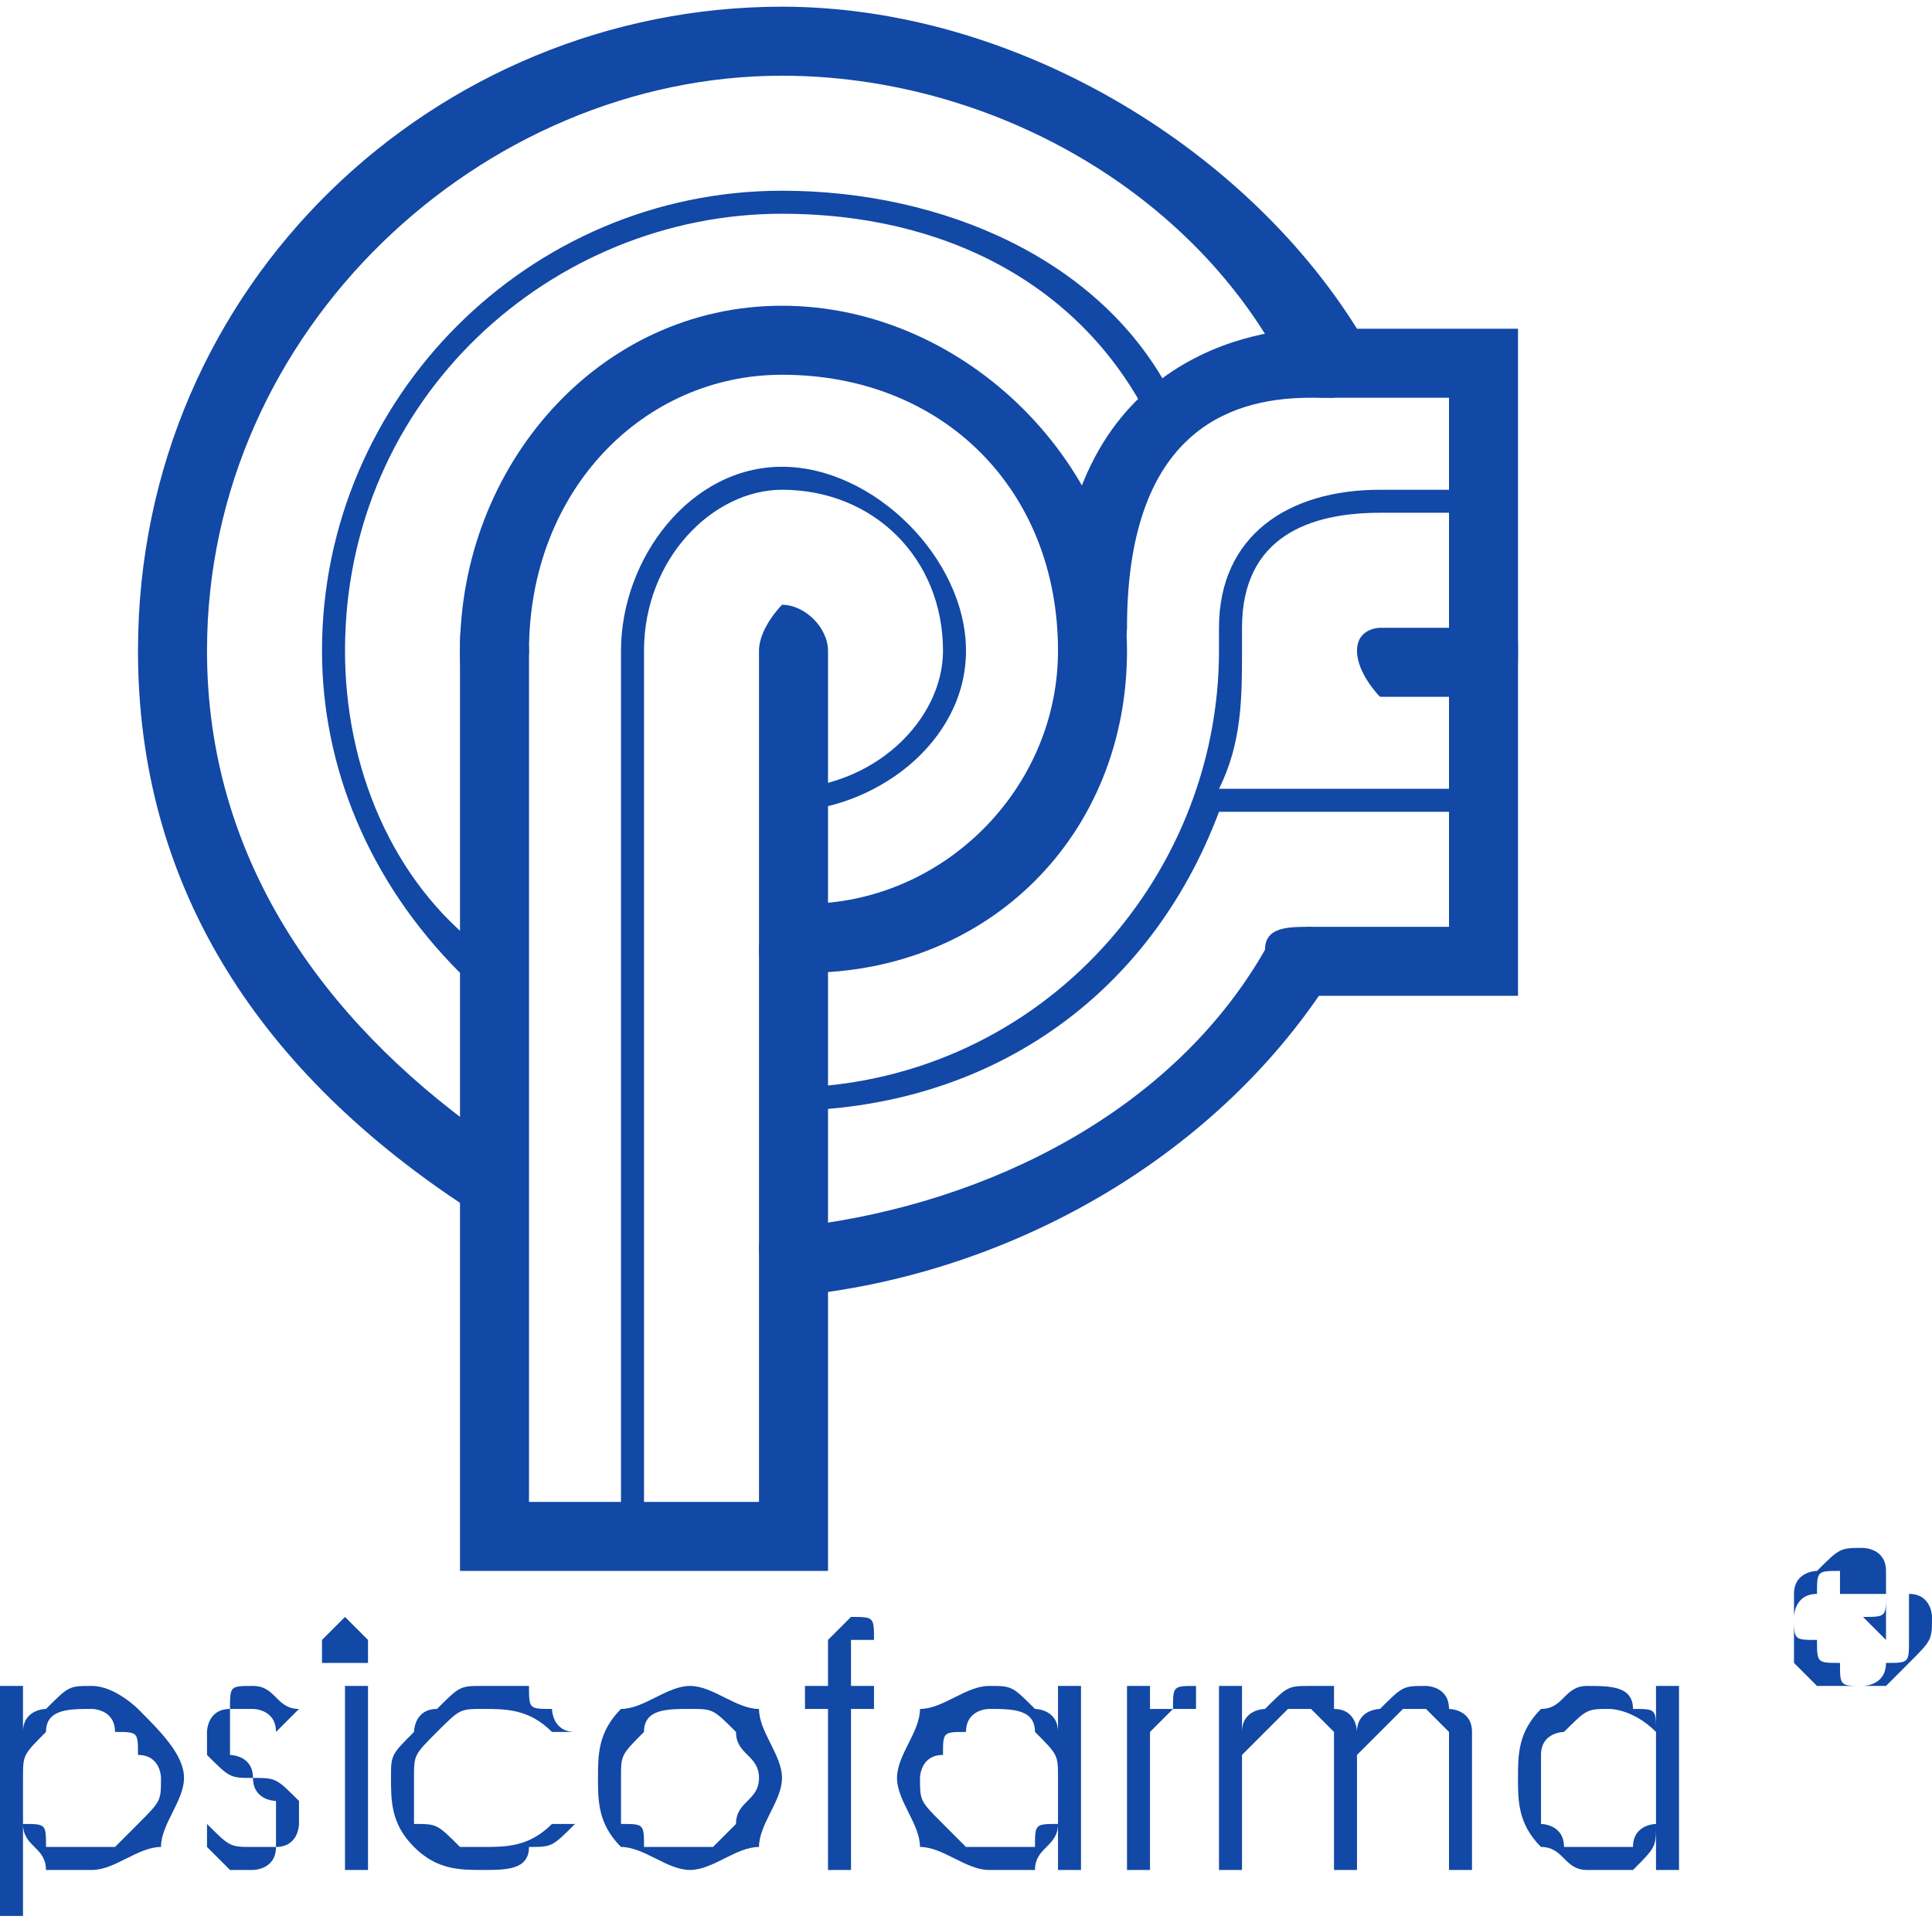
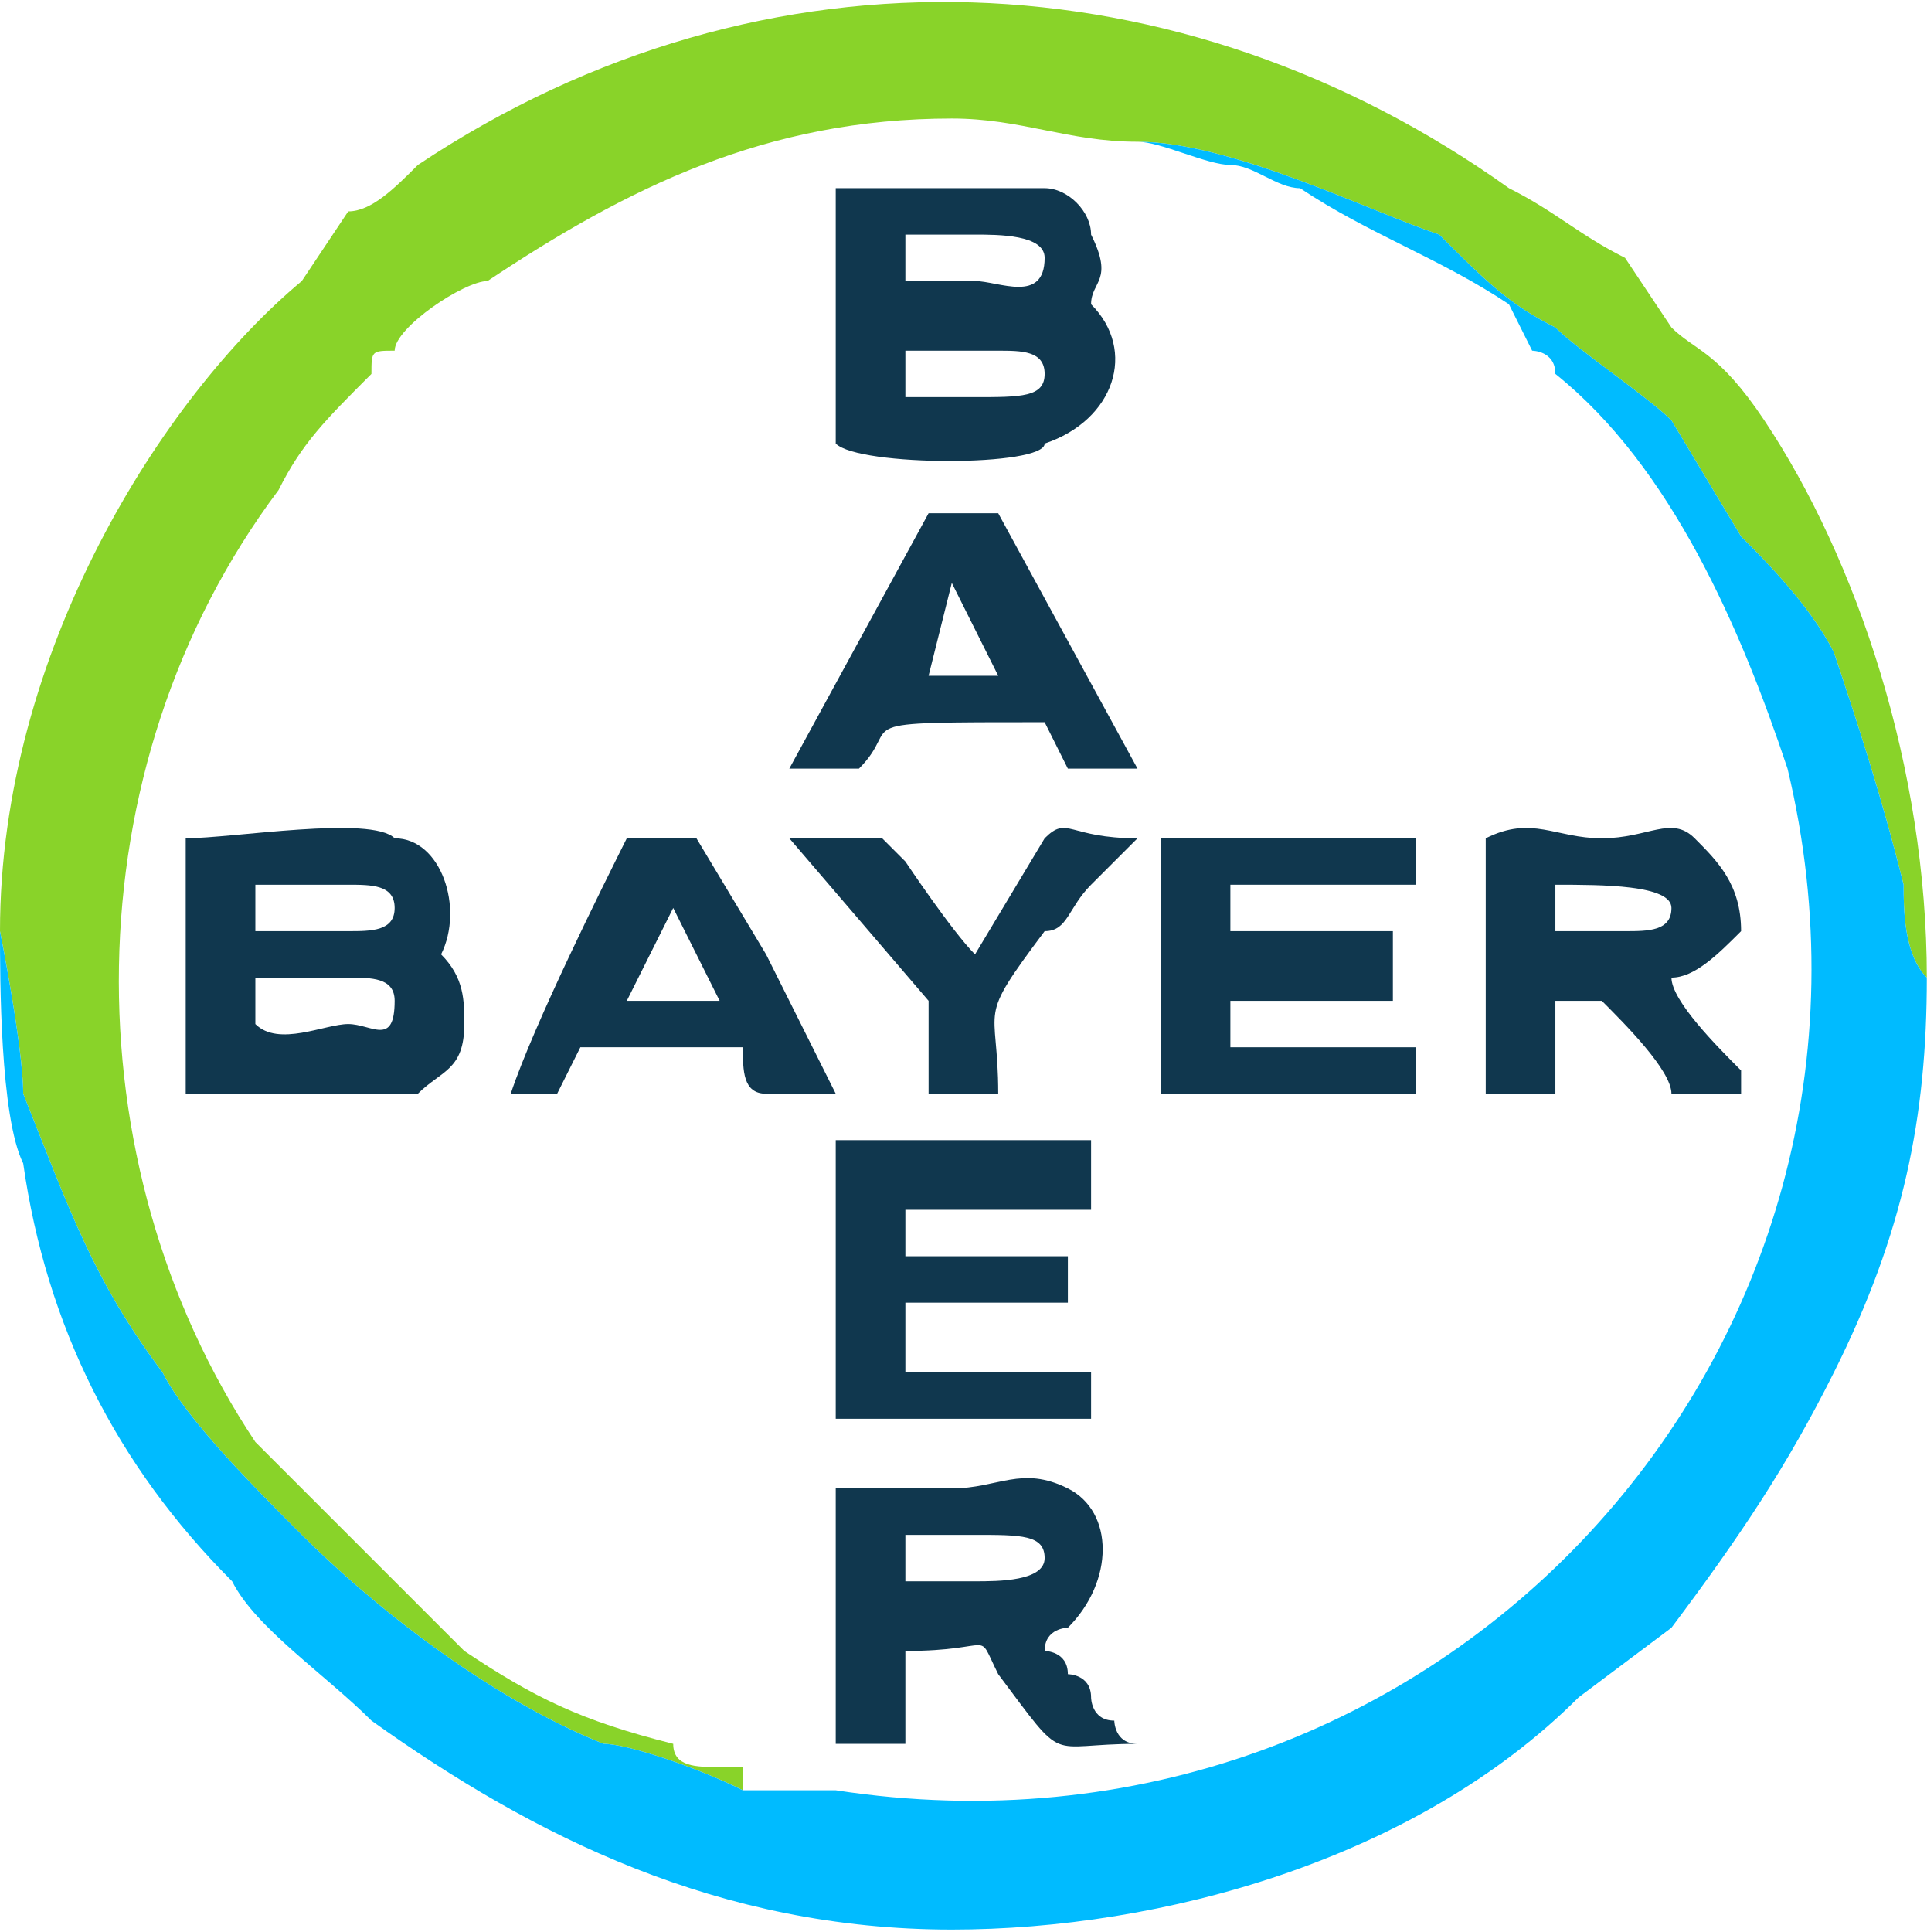
- <svg xmlns="http://www.w3.org/2000/svg" xml:space="preserve" width="402px" height="400px" version="1.0" style="shape-rendering:geometricPrecision; text-rendering:geometricPrecision; image-rendering:optimizeQuality; fill-rule:evenodd; clip-rule:evenodd" viewBox="0 0 84 83">
+ <svg xmlns="http://www.w3.org/2000/svg" xml:space="preserve" width="399px" height="400px" version="1.0" style="shape-rendering:geometricPrecision; text-rendering:geometricPrecision; image-rendering:optimizeQuality; fill-rule:evenodd; clip-rule:evenodd" viewBox="0 0 83 83">
  <defs>
    <style type="text/css">
   
-     .fil0 {fill:#1248A6;fill-rule:nonzero}
+     .fil1 {fill:#00BBFF}
+     .fil2 {fill:#10374E}
+     .fil0 {fill:#89D329}
   
  </style>
  </defs>
  <g id="Capa_x0020_1">
-     <g id="_2486081794672">
-       <path class="fil0" d="M0 73l1 0 0 2c0,-1 1,-1 1,-1 1,-1 1,-1 2,-1 1,0 2,1 2,1 1,1 2,2 2,3 0,1 -1,2 -1,3 -1,0 -2,1 -3,1 -1,0 -1,0 -2,0 0,-1 -1,-1 -1,-2l0 4 -1 0 0 -10zm4 1c-1,0 -2,0 -2,1 -1,1 -1,1 -1,2 0,1 0,1 0,2 1,0 1,0 1,1 1,0 1,0 2,0 0,0 1,0 1,0 1,-1 1,-1 1,-1 1,-1 1,-1 1,-2 0,0 0,-1 -1,-1 0,-1 0,-1 -1,-1 0,-1 -1,-1 -1,-1z" />
-       <path class="fil0" d="M13 74l-1 1c0,-1 -1,-1 -1,-1 0,0 -1,0 -1,0 0,1 0,1 0,1 0,0 0,1 0,1 0,0 1,0 1,1 1,0 1,0 2,1 0,0 0,0 0,1 0,0 0,1 -1,1 0,1 -1,1 -1,1 -1,0 -1,0 -1,0 -1,-1 -1,-1 -1,-1l0 -1c1,1 1,1 2,1 0,0 0,0 1,0 0,-1 0,-1 0,-1 0,0 0,-1 0,-1 0,0 -1,0 -1,-1 -1,0 -1,0 -2,-1 0,0 0,0 0,-1 0,0 0,-1 1,-1 0,-1 0,-1 1,-1 1,0 1,1 2,1z" />
-       <path class="fil0" d="M15 70c0,0 0,0 1,1 0,0 0,0 0,0 0,0 0,1 0,1 -1,0 -1,0 -1,0 0,0 0,0 -1,0 0,0 0,-1 0,-1 0,0 0,0 0,0 1,-1 1,-1 1,-1zm0 3l1 0 0 8 -1 0 0 -8z" />
-       <path class="fil0" d="M25 75l-1 0c-1,-1 -2,-1 -3,-1 -1,0 -1,0 -2,1 -1,1 -1,1 -1,2 0,1 0,1 0,2 1,0 1,0 2,1 0,0 1,0 1,0 1,0 2,0 3,-1l1 0c-1,1 -1,1 -2,1 0,1 -1,1 -2,1 -1,0 -2,0 -3,-1 -1,-1 -1,-2 -1,-3 0,-1 0,-1 1,-2 0,0 0,-1 1,-1 1,-1 1,-1 2,-1 1,0 1,0 2,0 0,1 0,1 1,1 0,0 0,1 1,1z" />
-       <path class="fil0" d="M30 73c1,0 2,1 3,1 0,1 1,2 1,3 0,1 -1,2 -1,3 -1,0 -2,1 -3,1 -1,0 -2,-1 -3,-1 -1,-1 -1,-2 -1,-3 0,-1 0,-2 1,-3 1,0 2,-1 3,-1zm0 1c-1,0 -2,0 -2,1 -1,1 -1,1 -1,2 0,1 0,1 0,2 1,0 1,0 1,1 1,0 1,0 2,0 0,0 1,0 1,0 1,-1 1,-1 1,-1 0,-1 1,-1 1,-2 0,-1 -1,-1 -1,-2 -1,-1 -1,-1 -2,-1z" />
-       <path class="fil0" d="M38 71l0 0c0,0 0,0 -1,0 0,0 0,0 0,0 0,0 0,1 0,1 0,0 0,0 0,0l0 1 1 0 0 1 -1 0 0 7 -1 0 0 -7 -1 0 0 -1 1 0 0 -1c0,0 0,-1 0,-1 0,0 0,0 0,0 1,-1 1,-1 1,-1 1,0 1,0 1,1z" />
-       <path class="fil0" d="M47 73l0 8 -1 0 0 -2c0,1 -1,1 -1,2 -1,0 -1,0 -2,0 -1,0 -2,-1 -3,-1 0,-1 -1,-2 -1,-3 0,-1 1,-2 1,-3 1,0 2,-1 3,-1 1,0 1,0 2,1 0,0 1,0 1,1l0 -2 1 0zm-4 1c0,0 -1,0 -1,1 -1,0 -1,0 -1,1 -1,0 -1,1 -1,1 0,1 0,1 1,2 0,0 0,0 1,1 0,0 1,0 1,0 1,0 1,0 2,0 0,-1 0,-1 1,-1 0,-1 0,-1 0,-2 0,-1 0,-1 -1,-2 0,-1 -1,-1 -2,-1z" />
-       <path class="fil0" d="M49 73l1 0 0 1c0,0 0,0 1,0 0,-1 0,-1 1,-1 0,0 0,0 0,0l0 1c0,0 0,0 -1,0 0,0 0,0 -1,1 0,0 0,0 0,1 0,0 0,1 0,2l0 3 -1 0 0 -8z" />
-       <path class="fil0" d="M53 73l1 0 0 2c0,-1 1,-1 1,-1 1,-1 1,-1 2,-1 0,0 0,0 1,0 0,1 0,1 0,1 1,0 1,1 1,1 0,-1 1,-1 1,-1 1,-1 1,-1 2,-1 0,0 1,0 1,1 0,0 1,0 1,1 0,0 0,1 0,2l0 4 -1 0 0 -4c0,-1 0,-2 0,-2 0,0 0,0 -1,-1 0,0 0,0 -1,0 0,0 0,0 -1,1 0,0 0,0 -1,1 0,0 0,1 0,2l0 3 -1 0 0 -4c0,-1 0,-2 0,-2 0,0 0,0 -1,-1 0,0 0,0 -1,0 0,0 0,0 -1,1 0,0 0,0 -1,1 0,0 0,1 0,2l0 3 -1 0 0 -8z" />
-       <path class="fil0" d="M73 73l0 8 -1 0 0 -2c0,1 0,1 -1,2 0,0 -1,0 -2,0 -1,0 -1,-1 -2,-1 -1,-1 -1,-2 -1,-3 0,-1 0,-2 1,-3 1,0 1,-1 2,-1 1,0 2,0 2,1 1,0 1,0 1,1l0 -2 1 0zm-3 1c-1,0 -1,0 -2,1 0,0 -1,0 -1,1 0,0 0,1 0,1 0,1 0,1 0,2 0,0 1,0 1,1 1,0 1,0 2,0 0,0 1,0 1,0 0,-1 1,-1 1,-1 0,-1 0,-1 0,-2 0,-1 0,-1 0,-2 -1,-1 -2,-1 -2,-1z" />
-       <path class="fil0" d="M84 70c0,1 0,1 -1,2 0,0 0,0 -1,1 0,0 -1,0 -1,0 -1,0 -1,0 -2,0 0,0 -1,-1 -1,-1 0,-1 0,-1 0,-2 0,0 0,-1 0,-1 0,-1 1,-1 1,-1 1,-1 1,-1 2,-1 0,0 1,0 1,1 1,0 1,0 1,1 1,0 1,1 1,1zm-1 0c0,0 0,-1 0,-1 0,-1 0,-1 -1,-1 0,0 -1,0 -1,0 -1,0 -1,0 -1,0 -1,0 -1,0 -1,1 -1,0 -1,1 -1,1 0,1 0,1 1,1 0,1 0,1 1,1 0,1 0,1 1,1 0,0 1,0 1,-1 1,0 1,0 1,-1 0,0 0,0 0,-1zm-3 -2l1 0c0,0 1,0 1,0 0,1 0,1 0,1 0,0 0,0 0,0 0,1 0,1 0,1 0,0 0,0 0,0 0,0 0,0 0,0 0,1 0,1 0,1l0 0c0,0 0,1 0,1l0 0 0 0c0,0 0,0 0,-1l0 0c0,0 0,0 0,0 0,0 -1,-1 -1,-1 0,0 0,0 0,0l-1 0 0 2 0 0 0 -4zm0 1l0 1 1 0c0,0 0,0 0,0 1,0 1,0 1,-1 0,0 0,0 0,0 -1,0 -1,0 -1,0l-1 0z" />
-       <path class="fil0" d="M27 28l1 0c0,-4 3,-7 6,-7 4,0 7,3 7,7 0,3 -3,6 -7,6l0 1c4,0 8,-3 8,-7 0,-4 -4,-8 -8,-8 -4,0 -7,4 -7,8z" />
-       <path class="fil0" d="M20 28c0,1 0,1 1,1 1,0 2,0 2,-1 0,-7 5,-12 11,-12 7,0 12,5 12,12 0,6 -5,11 -11,11 -1,0 -2,1 -2,2 0,1 1,1 2,1 8,0 14,-6 14,-14 0,-8 -7,-15 -15,-15 -8,0 -14,7 -14,15z" />
-       <path class="fil0" d="M14 28c0,5 2,10 6,14l1 -1c-4,-3 -6,-8 -6,-13 0,-11 9,-19 19,-19 7,0 13,3 16,9l1 -1c-3,-6 -10,-9 -17,-9 -11,0 -20,9 -20,20z" />
-       <path class="fil0" d="M55 41c-4,7 -12,11 -20,12 -1,0 -2,0 -2,1 0,1 1,2 2,2 9,-1 18,-6 23,-14 0,-1 0,-1 -1,-2 0,0 -1,0 -2,1z" />
-       <path class="fil0" d="M6 28c0,10 5,18 14,24 1,0 2,0 2,-1 0,-1 0,-2 -1,-2 -7,-5 -12,-12 -12,-21 0,-14 12,-25 25,-25 9,0 18,5 22,13 0,1 1,1 2,1 1,-1 1,-2 1,-3 -5,-8 -15,-14 -25,-14 -15,0 -28,12 -28,28z" />
-       <path class="fil0" d="M65 14l-8 0c-2,0 -11,1 -11,13 0,1 0,2 1,2 1,0 2,-1 2,-2 0,-9 5,-10 8,-10 0,0 4,0 6,0 0,3 0,20 0,23 -2,0 -6,0 -6,0 -1,0 -2,0 -2,1 0,1 1,2 2,2l9 0 0 -29 -1 0z" />
-       <path class="fil0" d="M65 21l-5 0c-4,0 -7,2 -7,6l0 1c0,10 -8,19 -19,19l0 1c9,0 16,-5 19,-13 0,0 12,0 12,0l0 -14 0 0zm-11 7l0 -1c0,-4 3,-5 6,-5 0,0 3,0 4,0 0,1 0,11 0,12 -1,0 -10,0 -11,0 1,-2 1,-4 1,-6z" />
-       <path class="fil0" d="M60 27c0,0 -1,0 -1,1 0,1 1,2 1,2l5 0c1,0 1,-1 1,-2 0,-1 0,-1 -1,-1l-5 0z" />
-       <path class="fil0" d="M33 28c0,0 0,34 0,37 -2,0 -8,0 -10,0 0,-3 0,-37 0,-37 0,-1 -1,-2 -2,-2 -1,0 -1,1 -1,2l0 40 16 0 0 -40c0,-1 -1,-2 -2,-2 0,0 -1,1 -1,2z" />
-       <polygon class="fil0" points="27,66 28,66 28,28 27,28 " />
+     <g id="_2486064495392">
+       <path class="fil0" d="M0 40c0,0 1,5 1,7 2,5 3,8 6,12 1,2 4,5 6,7 3,3 8,7 13,9 1,0 4,1 6,2 0,-1 0,0 0,-1 0,0 0,0 -1,0 0,0 0,0 0,0 -1,0 -2,0 -2,-1 -4,-1 -6,-2 -9,-4 -3,-3 -6,-6 -9,-9 -8,-12 -8,-29 1,-41 1,-2 2,-3 4,-5 0,-1 0,-1 1,-1 0,-1 3,-3 4,-3 6,-4 12,-7 20,-7 3,0 5,1 8,1 4,0 10,3 13,4 2,2 3,3 5,4 1,1 4,3 5,4l3 5c1,1 3,3 4,5 1,3 2,6 3,10 0,1 0,3 1,4 0,-9 -3,-18 -7,-24 -2,-3 -3,-3 -4,-4l-2 -3c-2,-1 -3,-2 -5,-3 -14,-10 -32,-11 -47,-1 -1,1 -2,2 -3,2l-2 3c-6,5 -13,16 -13,28z" />
+       <path class="fil1" d="M32 77c-2,-1 -5,-2 -6,-2 -5,-2 -10,-6 -13,-9 -2,-2 -5,-5 -6,-7 -3,-4 -4,-7 -6,-12 0,-2 -1,-7 -1,-7 0,2 0,8 1,10 1,7 4,13 9,18 1,2 4,4 6,6 7,5 15,9 25,9 9,0 20,-3 27,-10l4 -3c3,-4 5,-7 7,-11 3,-6 4,-11 4,-17 -1,-1 -1,-3 -1,-4 -1,-4 -2,-7 -3,-10 -1,-2 -3,-4 -4,-5l-3 -5c-1,-1 -4,-3 -5,-4 -2,-1 -3,-2 -5,-4 -3,-1 -9,-4 -13,-4 1,0 3,1 4,1 1,0 2,1 3,1 3,2 6,3 9,5l1 2c0,0 1,0 1,1 5,4 8,11 10,17 6,25 -15,48 -41,44 -1,0 -3,0 -4,0z" />
+       <path class="fil2" d="M11 44l0 -2c1,0 3,0 4,0 1,0 2,0 2,1 0,2 -1,1 -2,1 -1,0 -3,1 -4,0zm0 -6c1,0 2,0 4,0 1,0 2,0 2,1 0,1 -1,1 -2,1 -2,0 -3,0 -4,0l0 -2zm8 3c1,-2 0,-5 -2,-5 -1,-1 -7,0 -9,0l0 11c2,0 8,0 10,0 1,-1 2,-1 2,-3 0,-1 0,-2 -1,-3z" />
+       <path class="fil2" d="M39 15c1,0 2,0 4,0 1,0 2,0 2,1 0,1 -1,1 -3,1 -1,0 -2,0 -3,0l0 -2zm0 -5c1,0 2,0 3,0 1,0 3,0 3,1 0,2 -2,1 -3,1 -1,0 -2,0 -3,0l0 -2zm-3 9c1,1 9,1 9,0 3,-1 4,-4 2,-6 0,-1 1,-1 0,-3 0,-1 -1,-2 -2,-2 -1,0 -8,0 -9,0l0 11z" />
+       <polygon class="fil2" points="39,52 47,52 47,49 36,49 36,61 47,61 47,59 39,59 39,56 46,56 46,54 39,54 " />
+       <polygon class="fil2" points="53,38 61,38 61,36 50,36 50,47 61,47 61,45 53,45 53,43 60,43 60,40 53,40 " />
+       <path class="fil2" d="M39 66c1,0 2,0 3,0 2,0 3,0 3,1 0,1 -2,1 -3,1 -1,0 -2,0 -3,0l0 -2zm6 5c0,-1 1,-1 1,-1 2,-2 2,-5 0,-6 -2,-1 -3,0 -5,0 -1,0 -3,0 -5,0l0 11 3 0 0 -4c4,0 3,-1 4,1 3,4 2,3 6,3 -1,0 -1,-1 -1,-1 -1,0 -1,-1 -1,-1 0,-1 -1,-1 -1,-1 0,-1 -1,-1 -1,-1z" />
+       <path class="fil2" d="M67 38c2,0 5,0 5,1 0,1 -1,1 -2,1 -1,0 -2,0 -3,0l0 -2zm5 4c1,0 2,-1 3,-2 0,-2 -1,-3 -2,-4 -1,-1 -2,0 -4,0 -2,0 -3,-1 -5,0l0 11 3 0 0 -4 2 0c1,1 3,3 3,4l3 0c0,0 0,-1 0,-1 -1,-1 -3,-3 -3,-4z" />
+       <path class="fil2" d="M41 25l2 4 -3 0 1 -4zm-7 8l3 0c2,-2 -1,-2 8,-2l1 2 3 0 -6 -11 -3 0 -6 11z" />
+       <path class="fil2" d="M29 39l2 4 -4 0 2 -4zm-4 6l7 0c0,1 0,2 1,2l3 0c-1,-2 -2,-4 -3,-6l-3 -5 -3 0c-1,2 -4,8 -5,11l2 0 1 -2z" />
+       <path class="fil2" d="M40 47l3 0c0,-4 -1,-3 2,-7 1,0 1,-1 2,-2l2 -2c-3,0 -3,-1 -4,0l-3 5c-1,-1 -3,-4 -3,-4 -1,-1 -1,-1 -1,-1l-4 0 6 7c0,0 0,3 0,4z" />
    </g>
  </g>
</svg>
